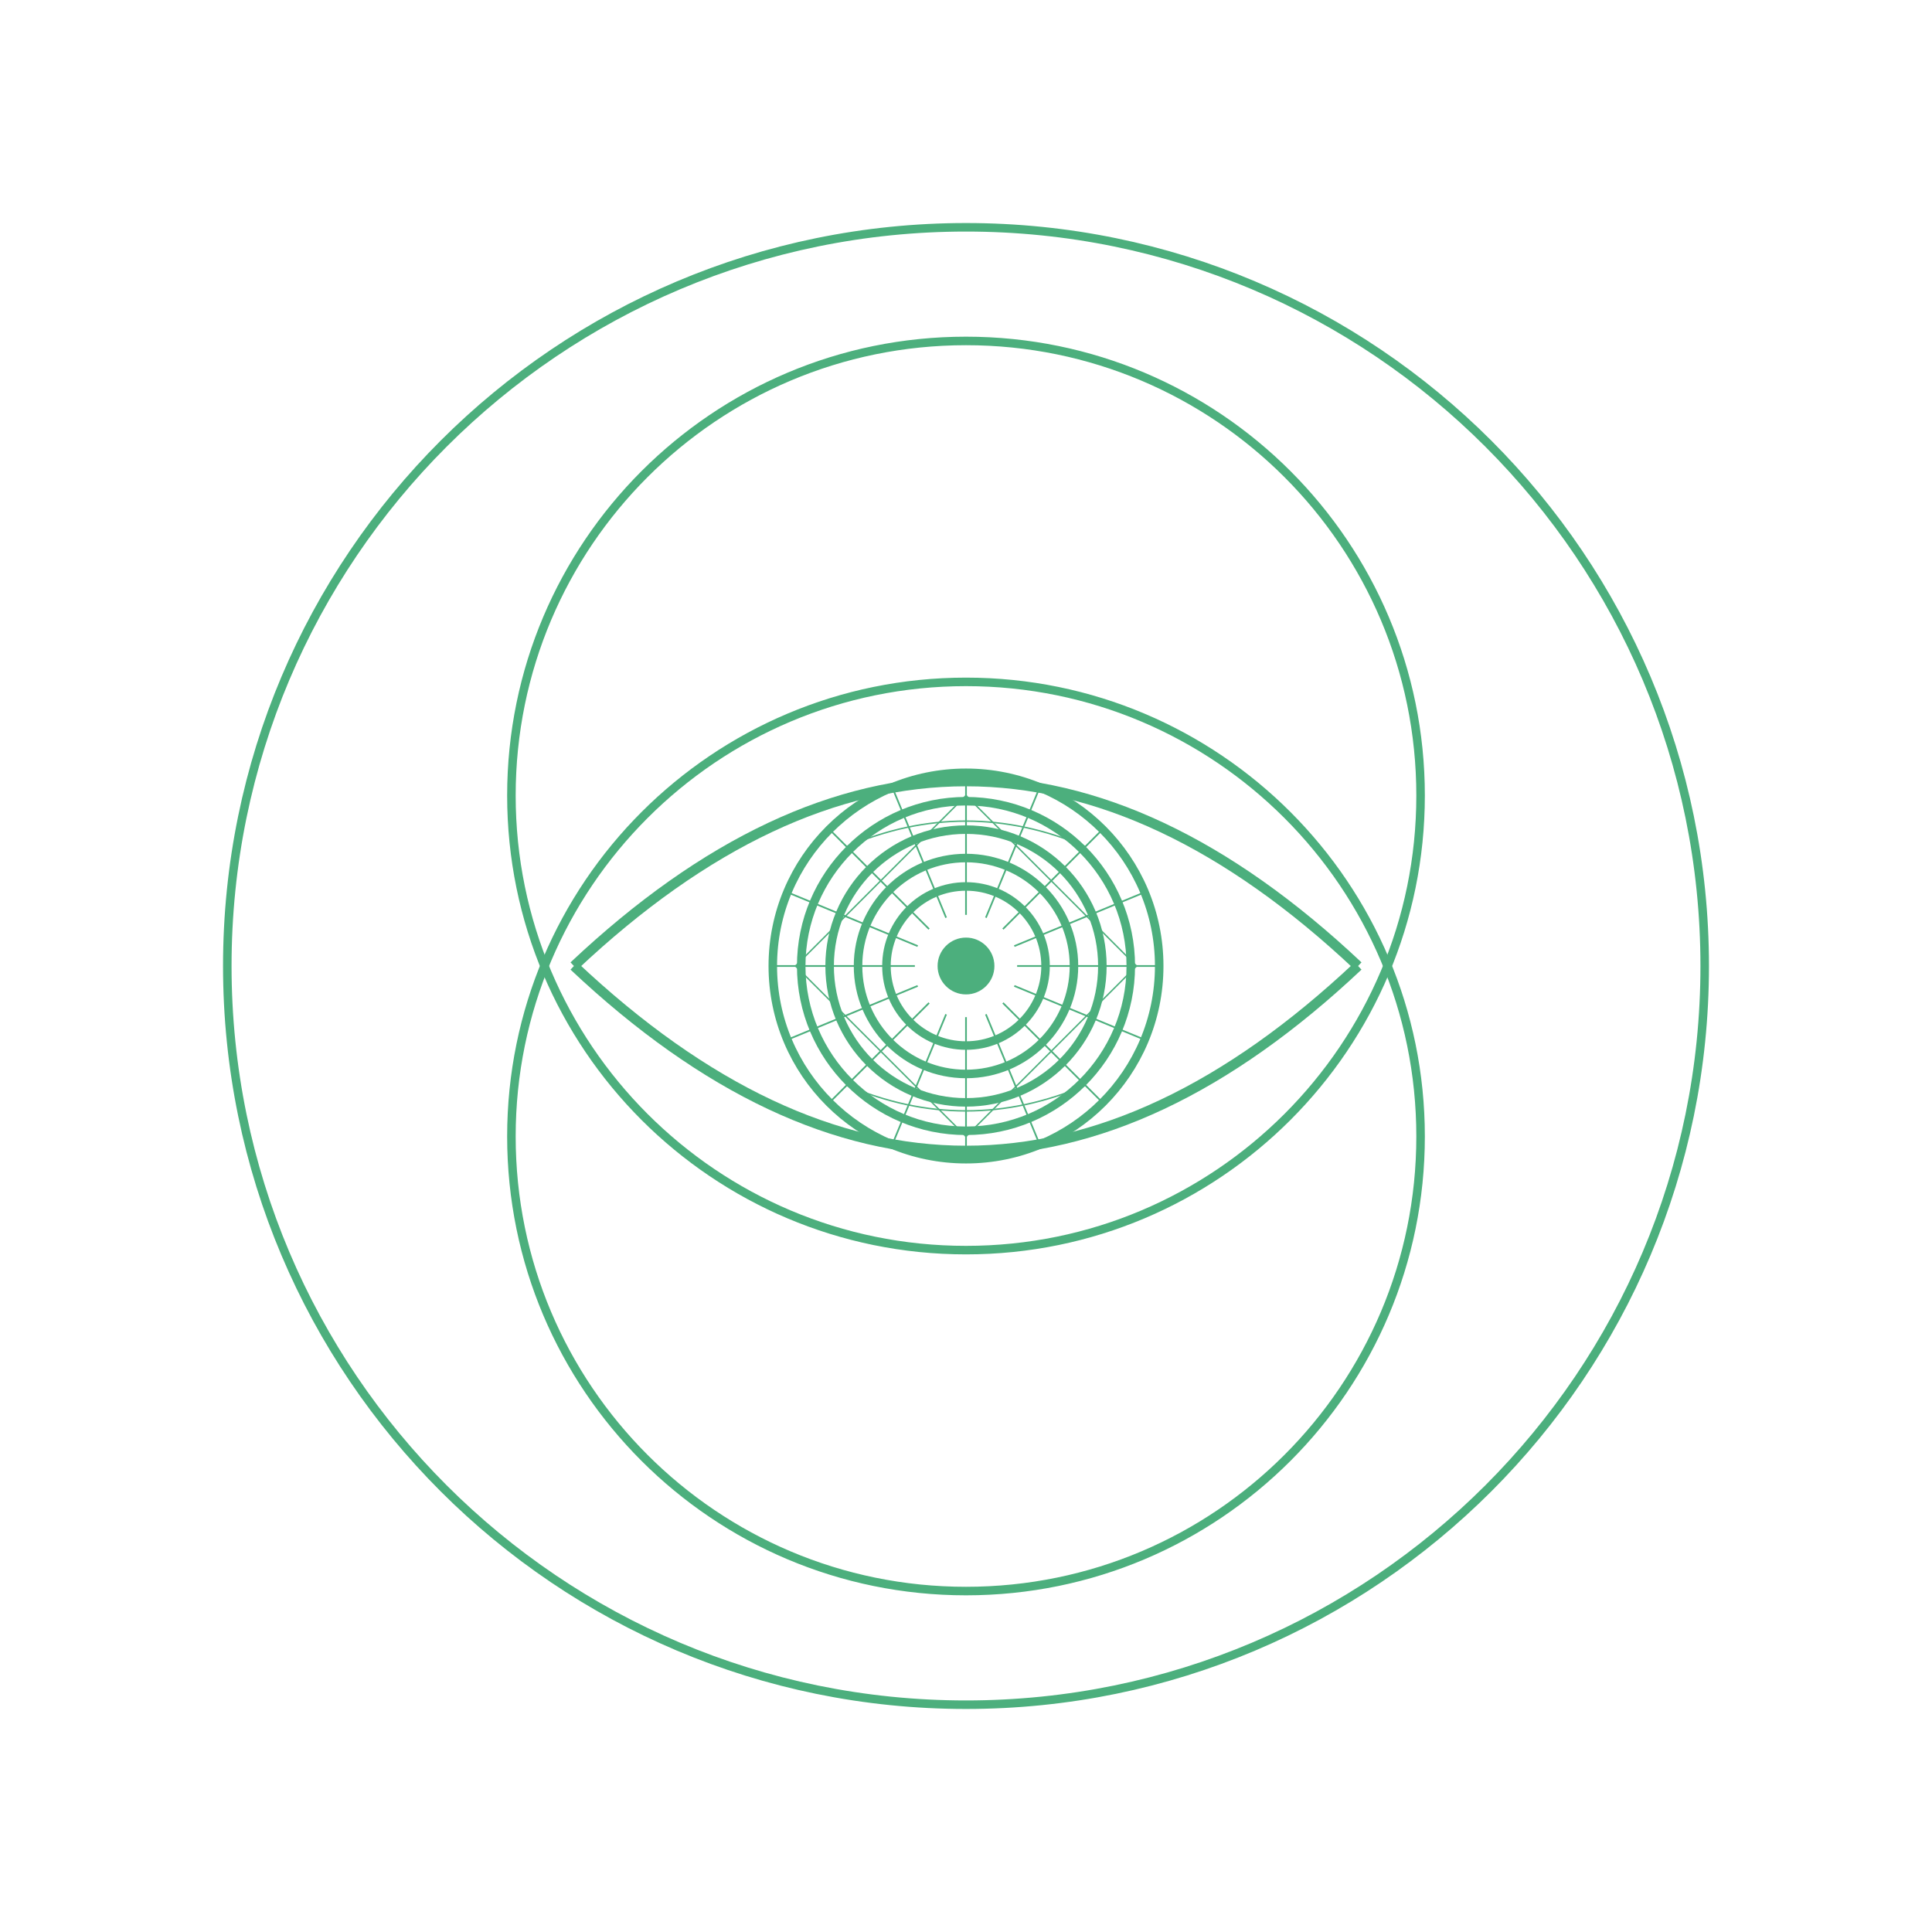
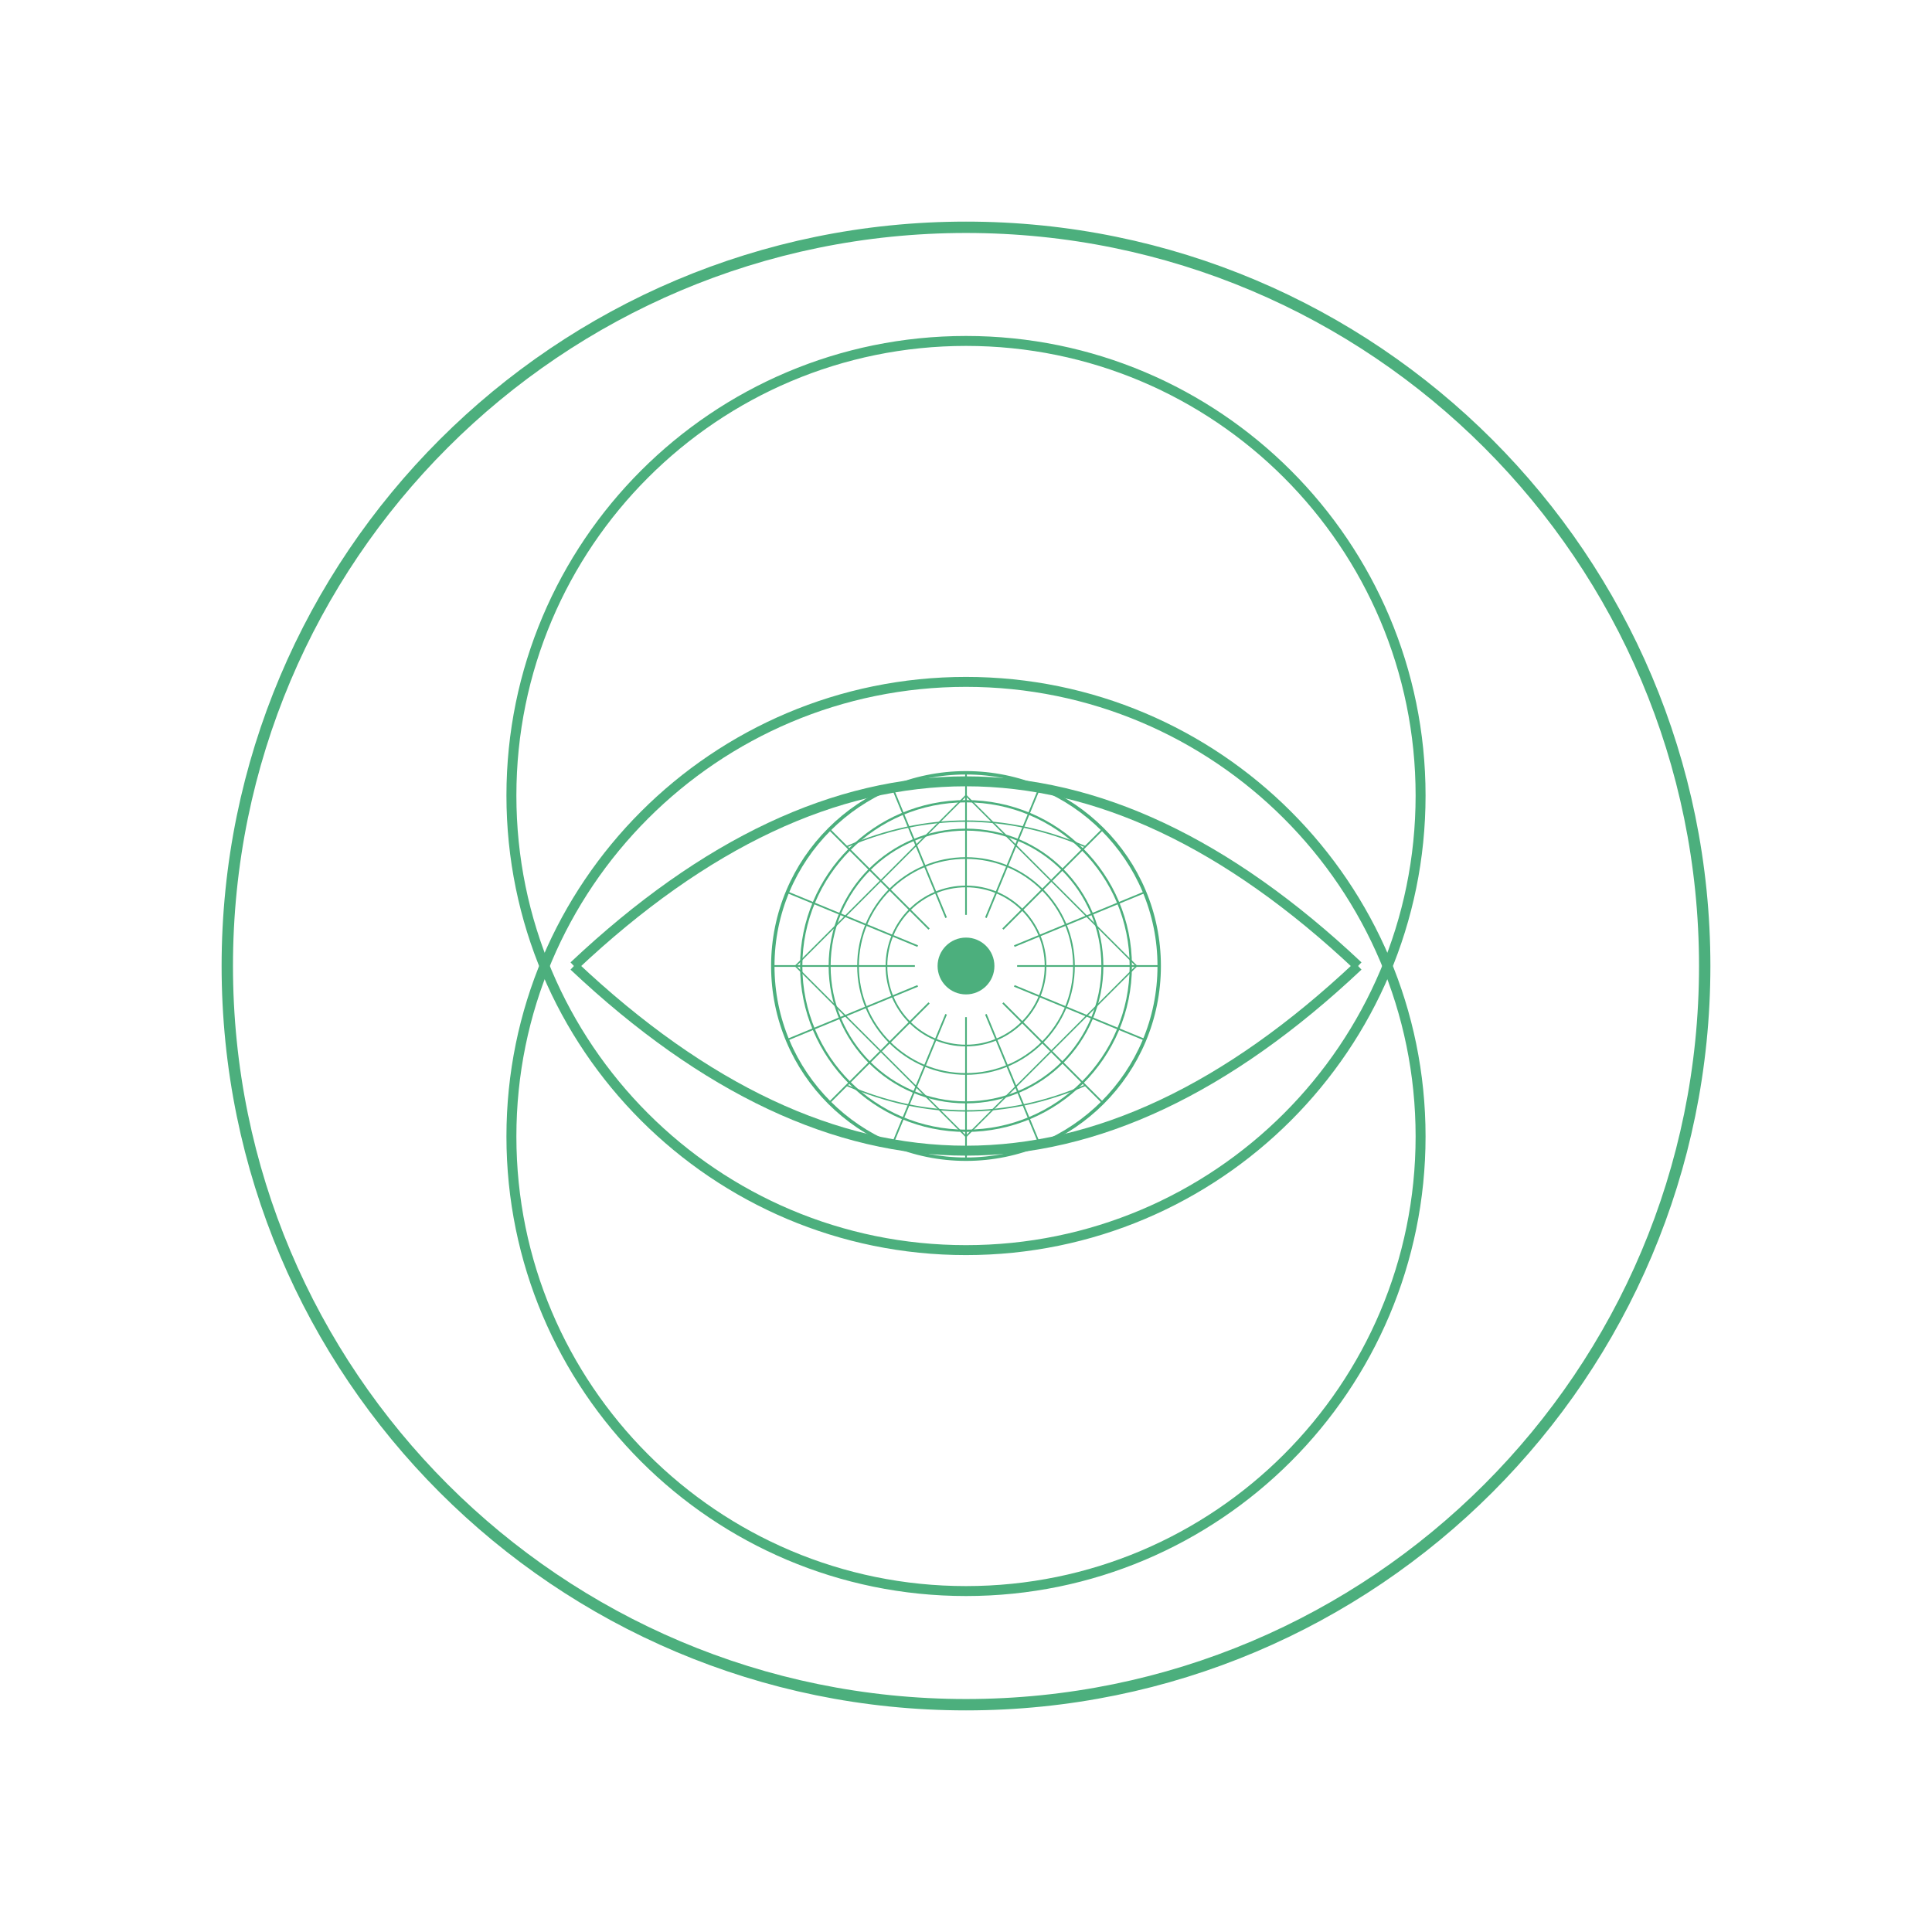
<svg xmlns="http://www.w3.org/2000/svg" width="100%" viewBox="0 0 680 680">
-   <g transform="translate(340,340)" style="fill:rgb(0, 0, 0);stroke:none;color:rgb(255, 255, 255);stroke-width:1px;stroke-linecap:butt;stroke-linejoin:miter;opacity:1;font-family:&quot;Anthropic Sans&quot;, -apple-system, &quot;system-ui&quot;, &quot;Segoe UI&quot;, sans-serif;font-size:16px;font-weight:400;text-anchor:start;dominant-baseline:auto">
-     <circle r="260" stroke-width="4" style="fill:none;stroke:rgb(76, 175, 125);color:rgb(255, 255, 255);stroke-width:3px;stroke-linecap:butt;stroke-linejoin:miter;opacity:1;font-family:&quot;Anthropic Sans&quot;, -apple-system, &quot;system-ui&quot;, &quot;Segoe UI&quot;, sans-serif;font-size:16px;font-weight:400;text-anchor:start;dominant-baseline:auto" />
-     <circle cx="0" cy="-60" r="160" stroke-width="3.5" style="fill:none;stroke:rgb(76, 175, 125);color:rgb(255, 255, 255);stroke-width:3px;stroke-linecap:butt;stroke-linejoin:miter;opacity:1;font-family:&quot;Anthropic Sans&quot;, -apple-system, &quot;system-ui&quot;, &quot;Segoe UI&quot;, sans-serif;font-size:16px;font-weight:400;text-anchor:start;dominant-baseline:auto" />
-     <circle cx="0" cy="60" r="160" stroke-width="3.5" style="fill:none;stroke:rgb(76, 175, 125);color:rgb(255, 255, 255);stroke-width:3px;stroke-linecap:butt;stroke-linejoin:miter;opacity:1;font-family:&quot;Anthropic Sans&quot;, -apple-system, &quot;system-ui&quot;, &quot;Segoe UI&quot;, sans-serif;font-size:16px;font-weight:400;text-anchor:start;dominant-baseline:auto" />
-     <path d="M -138,0 Q 0,-130 138,0" fill="none" stroke="#4CAF7D" stroke-width="3.5" style="fill:none;stroke:rgb(76, 175, 125);color:rgb(255, 255, 255);stroke-width:3.5px;stroke-linecap:butt;stroke-linejoin:miter;opacity:1;font-family:&quot;Anthropic Sans&quot;, -apple-system, &quot;system-ui&quot;, &quot;Segoe UI&quot;, sans-serif;font-size:16px;font-weight:400;text-anchor:start;dominant-baseline:auto" />
-     <path d="M -138,0 Q 0,130 138,0" fill="none" stroke="#4CAF7D" stroke-width="3.5" style="fill:none;stroke:rgb(76, 175, 125);color:rgb(255, 255, 255);stroke-width:3.5px;stroke-linecap:butt;stroke-linejoin:miter;opacity:1;font-family:&quot;Anthropic Sans&quot;, -apple-system, &quot;system-ui&quot;, &quot;Segoe UI&quot;, sans-serif;font-size:16px;font-weight:400;text-anchor:start;dominant-baseline:auto" />
-     <circle r="68" stroke-width="1.2" style="fill:none;stroke:rgb(76, 175, 125);color:rgb(255, 255, 255);stroke-width:3px;stroke-linecap:butt;stroke-linejoin:miter;opacity:1;font-family:&quot;Anthropic Sans&quot;, -apple-system, &quot;system-ui&quot;, &quot;Segoe UI&quot;, sans-serif;font-size:16px;font-weight:400;text-anchor:start;dominant-baseline:auto" />
-     <circle r="58" stroke-width="0.8" style="fill:none;stroke:rgb(76, 175, 125);color:rgb(255, 255, 255);stroke-width:3px;stroke-linecap:butt;stroke-linejoin:miter;opacity:1;font-family:&quot;Anthropic Sans&quot;, -apple-system, &quot;system-ui&quot;, &quot;Segoe UI&quot;, sans-serif;font-size:16px;font-weight:400;text-anchor:start;dominant-baseline:auto" />
-     <circle r="48" stroke-width="0.7" style="fill:none;stroke:rgb(76, 175, 125);color:rgb(255, 255, 255);stroke-width:3px;stroke-linecap:butt;stroke-linejoin:miter;opacity:1;font-family:&quot;Anthropic Sans&quot;, -apple-system, &quot;system-ui&quot;, &quot;Segoe UI&quot;, sans-serif;font-size:16px;font-weight:400;text-anchor:start;dominant-baseline:auto" />
-     <circle r="38" stroke-width="0.6" style="fill:none;stroke:rgb(76, 175, 125);color:rgb(255, 255, 255);stroke-width:3px;stroke-linecap:butt;stroke-linejoin:miter;opacity:1;font-family:&quot;Anthropic Sans&quot;, -apple-system, &quot;system-ui&quot;, &quot;Segoe UI&quot;, sans-serif;font-size:16px;font-weight:400;text-anchor:start;dominant-baseline:auto" />
-     <circle r="28" stroke-width="0.6" style="fill:none;stroke:rgb(76, 175, 125);color:rgb(255, 255, 255);stroke-width:3px;stroke-linecap:butt;stroke-linejoin:miter;opacity:1;font-family:&quot;Anthropic Sans&quot;, -apple-system, &quot;system-ui&quot;, &quot;Segoe UI&quot;, sans-serif;font-size:16px;font-weight:400;text-anchor:start;dominant-baseline:auto" />
-     <g style="fill:none;stroke:rgb(76, 175, 125);color:rgb(255, 255, 255);stroke-width:0.6px;stroke-linecap:butt;stroke-linejoin:miter;opacity:1;font-family:&quot;Anthropic Sans&quot;, -apple-system, &quot;system-ui&quot;, &quot;Segoe UI&quot;, sans-serif;font-size:16px;font-weight:400;text-anchor:start;dominant-baseline:auto">
-       <line x1="0" y1="-68" x2="0" y2="-18" style="fill:none;stroke:rgb(76, 175, 125);color:rgb(255, 255, 255);stroke-width:0.6px;stroke-linecap:butt;stroke-linejoin:miter;opacity:1;font-family:&quot;Anthropic Sans&quot;, -apple-system, &quot;system-ui&quot;, &quot;Segoe UI&quot;, sans-serif;font-size:16px;font-weight:400;text-anchor:start;dominant-baseline:auto" />
-       <line x1="0" y1="18" x2="0" y2="68" style="fill:none;stroke:rgb(76, 175, 125);color:rgb(255, 255, 255);stroke-width:0.6px;stroke-linecap:butt;stroke-linejoin:miter;opacity:1;font-family:&quot;Anthropic Sans&quot;, -apple-system, &quot;system-ui&quot;, &quot;Segoe UI&quot;, sans-serif;font-size:16px;font-weight:400;text-anchor:start;dominant-baseline:auto" />
-       <line x1="-68" y1="0" x2="-18" y2="0" style="fill:none;stroke:rgb(76, 175, 125);color:rgb(255, 255, 255);stroke-width:0.6px;stroke-linecap:butt;stroke-linejoin:miter;opacity:1;font-family:&quot;Anthropic Sans&quot;, -apple-system, &quot;system-ui&quot;, &quot;Segoe UI&quot;, sans-serif;font-size:16px;font-weight:400;text-anchor:start;dominant-baseline:auto" />
-       <line x1="18" y1="0" x2="68" y2="0" style="fill:none;stroke:rgb(76, 175, 125);color:rgb(255, 255, 255);stroke-width:0.6px;stroke-linecap:butt;stroke-linejoin:miter;opacity:1;font-family:&quot;Anthropic Sans&quot;, -apple-system, &quot;system-ui&quot;, &quot;Segoe UI&quot;, sans-serif;font-size:16px;font-weight:400;text-anchor:start;dominant-baseline:auto" />
-       <line x1="-48" y1="-48" x2="-13" y2="-13" style="fill:none;stroke:rgb(76, 175, 125);color:rgb(255, 255, 255);stroke-width:0.6px;stroke-linecap:butt;stroke-linejoin:miter;opacity:1;font-family:&quot;Anthropic Sans&quot;, -apple-system, &quot;system-ui&quot;, &quot;Segoe UI&quot;, sans-serif;font-size:16px;font-weight:400;text-anchor:start;dominant-baseline:auto" />
-       <line x1="13" y1="13" x2="48" y2="48" style="fill:none;stroke:rgb(76, 175, 125);color:rgb(255, 255, 255);stroke-width:0.6px;stroke-linecap:butt;stroke-linejoin:miter;opacity:1;font-family:&quot;Anthropic Sans&quot;, -apple-system, &quot;system-ui&quot;, &quot;Segoe UI&quot;, sans-serif;font-size:16px;font-weight:400;text-anchor:start;dominant-baseline:auto" />
-       <line x1="48" y1="-48" x2="13" y2="-13" style="fill:none;stroke:rgb(76, 175, 125);color:rgb(255, 255, 255);stroke-width:0.6px;stroke-linecap:butt;stroke-linejoin:miter;opacity:1;font-family:&quot;Anthropic Sans&quot;, -apple-system, &quot;system-ui&quot;, &quot;Segoe UI&quot;, sans-serif;font-size:16px;font-weight:400;text-anchor:start;dominant-baseline:auto" />
-       <line x1="-13" y1="13" x2="-48" y2="48" style="fill:none;stroke:rgb(76, 175, 125);color:rgb(255, 255, 255);stroke-width:0.6px;stroke-linecap:butt;stroke-linejoin:miter;opacity:1;font-family:&quot;Anthropic Sans&quot;, -apple-system, &quot;system-ui&quot;, &quot;Segoe UI&quot;, sans-serif;font-size:16px;font-weight:400;text-anchor:start;dominant-baseline:auto" />
-       <line x1="-26" y1="-63" x2="-7" y2="-17" style="fill:none;stroke:rgb(76, 175, 125);color:rgb(255, 255, 255);stroke-width:0.6px;stroke-linecap:butt;stroke-linejoin:miter;opacity:1;font-family:&quot;Anthropic Sans&quot;, -apple-system, &quot;system-ui&quot;, &quot;Segoe UI&quot;, sans-serif;font-size:16px;font-weight:400;text-anchor:start;dominant-baseline:auto" />
-       <line x1="7" y1="17" x2="26" y2="63" style="fill:none;stroke:rgb(76, 175, 125);color:rgb(255, 255, 255);stroke-width:0.6px;stroke-linecap:butt;stroke-linejoin:miter;opacity:1;font-family:&quot;Anthropic Sans&quot;, -apple-system, &quot;system-ui&quot;, &quot;Segoe UI&quot;, sans-serif;font-size:16px;font-weight:400;text-anchor:start;dominant-baseline:auto" />
-       <line x1="26" y1="-63" x2="7" y2="-17" style="fill:none;stroke:rgb(76, 175, 125);color:rgb(255, 255, 255);stroke-width:0.6px;stroke-linecap:butt;stroke-linejoin:miter;opacity:1;font-family:&quot;Anthropic Sans&quot;, -apple-system, &quot;system-ui&quot;, &quot;Segoe UI&quot;, sans-serif;font-size:16px;font-weight:400;text-anchor:start;dominant-baseline:auto" />
-       <line x1="-7" y1="17" x2="-26" y2="63" style="fill:none;stroke:rgb(76, 175, 125);color:rgb(255, 255, 255);stroke-width:0.6px;stroke-linecap:butt;stroke-linejoin:miter;opacity:1;font-family:&quot;Anthropic Sans&quot;, -apple-system, &quot;system-ui&quot;, &quot;Segoe UI&quot;, sans-serif;font-size:16px;font-weight:400;text-anchor:start;dominant-baseline:auto" />
-       <line x1="-63" y1="-26" x2="-17" y2="-7" style="fill:none;stroke:rgb(76, 175, 125);color:rgb(255, 255, 255);stroke-width:0.6px;stroke-linecap:butt;stroke-linejoin:miter;opacity:1;font-family:&quot;Anthropic Sans&quot;, -apple-system, &quot;system-ui&quot;, &quot;Segoe UI&quot;, sans-serif;font-size:16px;font-weight:400;text-anchor:start;dominant-baseline:auto" />
-       <line x1="17" y1="7" x2="63" y2="26" style="fill:none;stroke:rgb(76, 175, 125);color:rgb(255, 255, 255);stroke-width:0.6px;stroke-linecap:butt;stroke-linejoin:miter;opacity:1;font-family:&quot;Anthropic Sans&quot;, -apple-system, &quot;system-ui&quot;, &quot;Segoe UI&quot;, sans-serif;font-size:16px;font-weight:400;text-anchor:start;dominant-baseline:auto" />
-       <line x1="-63" y1="26" x2="-17" y2="7" style="fill:none;stroke:rgb(76, 175, 125);color:rgb(255, 255, 255);stroke-width:0.6px;stroke-linecap:butt;stroke-linejoin:miter;opacity:1;font-family:&quot;Anthropic Sans&quot;, -apple-system, &quot;system-ui&quot;, &quot;Segoe UI&quot;, sans-serif;font-size:16px;font-weight:400;text-anchor:start;dominant-baseline:auto" />
-       <line x1="17" y1="-7" x2="63" y2="-26" style="fill:none;stroke:rgb(76, 175, 125);color:rgb(255, 255, 255);stroke-width:0.6px;stroke-linecap:butt;stroke-linejoin:miter;opacity:1;font-family:&quot;Anthropic Sans&quot;, -apple-system, &quot;system-ui&quot;, &quot;Segoe UI&quot;, sans-serif;font-size:16px;font-weight:400;text-anchor:start;dominant-baseline:auto" />
-       <path d="M -60,0 Q -30,-30 0,-60" stroke-width="0.5" style="fill:none;stroke:rgb(76, 175, 125);color:rgb(255, 255, 255);stroke-width:0.5px;stroke-linecap:butt;stroke-linejoin:miter;opacity:1;font-family:&quot;Anthropic Sans&quot;, -apple-system, &quot;system-ui&quot;, &quot;Segoe UI&quot;, sans-serif;font-size:16px;font-weight:400;text-anchor:start;dominant-baseline:auto" />
-       <path d="M 0,60 Q 30,30 60,0" stroke-width="0.5" style="fill:none;stroke:rgb(76, 175, 125);color:rgb(255, 255, 255);stroke-width:0.5px;stroke-linecap:butt;stroke-linejoin:miter;opacity:1;font-family:&quot;Anthropic Sans&quot;, -apple-system, &quot;system-ui&quot;, &quot;Segoe UI&quot;, sans-serif;font-size:16px;font-weight:400;text-anchor:start;dominant-baseline:auto" />
-       <path d="M 60,0 Q 30,-30 0,-60" stroke-width="0.5" style="fill:none;stroke:rgb(76, 175, 125);color:rgb(255, 255, 255);stroke-width:0.5px;stroke-linecap:butt;stroke-linejoin:miter;opacity:1;font-family:&quot;Anthropic Sans&quot;, -apple-system, &quot;system-ui&quot;, &quot;Segoe UI&quot;, sans-serif;font-size:16px;font-weight:400;text-anchor:start;dominant-baseline:auto" />
-       <path d="M 0,60 Q -30,30 -60,0" stroke-width="0.5" style="fill:none;stroke:rgb(76, 175, 125);color:rgb(255, 255, 255);stroke-width:0.5px;stroke-linecap:butt;stroke-linejoin:miter;opacity:1;font-family:&quot;Anthropic Sans&quot;, -apple-system, &quot;system-ui&quot;, &quot;Segoe UI&quot;, sans-serif;font-size:16px;font-weight:400;text-anchor:start;dominant-baseline:auto" />
-       <path d="M -42,-42 Q 0,-60 42,-42" stroke-width="0.5" style="fill:none;stroke:rgb(76, 175, 125);color:rgb(255, 255, 255);stroke-width:0.5px;stroke-linecap:butt;stroke-linejoin:miter;opacity:1;font-family:&quot;Anthropic Sans&quot;, -apple-system, &quot;system-ui&quot;, &quot;Segoe UI&quot;, sans-serif;font-size:16px;font-weight:400;text-anchor:start;dominant-baseline:auto" />
-       <path d="M -42,42 Q 0,60 42,42" stroke-width="0.5" style="fill:none;stroke:rgb(76, 175, 125);color:rgb(255, 255, 255);stroke-width:0.5px;stroke-linecap:butt;stroke-linejoin:miter;opacity:1;font-family:&quot;Anthropic Sans&quot;, -apple-system, &quot;system-ui&quot;, &quot;Segoe UI&quot;, sans-serif;font-size:16px;font-weight:400;text-anchor:start;dominant-baseline:auto" />
+   <style>
+     @keyframes blink {
+       0%, 91%, 100% { opacity: 1; }
+       93%, 98% { opacity: 0; }
+     }
+     .eye-blink {
+       animation: blink 9s infinite;
+     }
+   </style>
+   <g transform="translate(340,340)">
+     <circle r="260" fill="none" stroke="#4CAF7D" stroke-width="4" />
+     <circle cx="0" cy="-60" r="160" fill="none" stroke="#4CAF7D" stroke-width="3.5" />
+     <circle cx="0" cy="60" r="160" fill="none" stroke="#4CAF7D" stroke-width="3.5" />
+     <g class="eye-blink">
+       <path d="M -138,0 Q 0,-130 138,0" fill="none" stroke="#4CAF7D" stroke-width="3.5" />
+       <path d="M -138,0 Q 0,130 138,0" fill="none" stroke="#4CAF7D" stroke-width="3.5" />
+       <circle r="68" fill="none" stroke="#4CAF7D" stroke-width="1.2" />
+       <circle r="58" fill="none" stroke="#4CAF7D" stroke-width="0.8" />
+       <circle r="48" fill="none" stroke="#4CAF7D" stroke-width="0.7" />
+       <circle r="38" fill="none" stroke="#4CAF7D" stroke-width="0.6" />
+       <circle r="28" fill="none" stroke="#4CAF7D" stroke-width="0.6" />
+       <g fill="none" stroke="#4CAF7D" stroke-width="0.6">
+         <line x1="0" y1="-68" x2="0" y2="-18" />
+         <line x1="0" y1="18" x2="0" y2="68" />
+         <line x1="-68" y1="0" x2="-18" y2="0" />
+         <line x1="18" y1="0" x2="68" y2="0" />
+         <line x1="-48" y1="-48" x2="-13" y2="-13" />
+         <line x1="13" y1="13" x2="48" y2="48" />
+         <line x1="48" y1="-48" x2="13" y2="-13" />
+         <line x1="-13" y1="13" x2="-48" y2="48" />
+         <line x1="-26" y1="-63" x2="-7" y2="-17" />
+         <line x1="7" y1="17" x2="26" y2="63" />
+         <line x1="26" y1="-63" x2="7" y2="-17" />
+         <line x1="-7" y1="17" x2="-26" y2="63" />
+         <line x1="-63" y1="-26" x2="-17" y2="-7" />
+         <line x1="17" y1="7" x2="63" y2="26" />
+         <line x1="-63" y1="26" x2="-17" y2="7" />
+         <line x1="17" y1="-7" x2="63" y2="-26" />
+         <path d="M -60,0 Q -30,-30 0,-60" stroke-width="0.5" />
+         <path d="M 0,60 Q 30,30 60,0" stroke-width="0.5" />
+         <path d="M 60,0 Q 30,-30 0,-60" stroke-width="0.5" />
+         <path d="M 0,60 Q -30,30 -60,0" stroke-width="0.5" />
+         <path d="M -42,-42 Q 0,-60 42,-42" stroke-width="0.5" />
+         <path d="M -42,42 Q 0,60 42,42" stroke-width="0.5" />
+       </g>
+       <circle r="10" fill="#4CAF7D" />
    </g>
-     <circle r="10" style="fill:rgb(76, 175, 125);stroke:none;color:rgb(255, 255, 255);stroke-width:1px;stroke-linecap:butt;stroke-linejoin:miter;opacity:1;font-family:&quot;Anthropic Sans&quot;, -apple-system, &quot;system-ui&quot;, &quot;Segoe UI&quot;, sans-serif;font-size:16px;font-weight:400;text-anchor:start;dominant-baseline:auto" />
  </g>
</svg>
